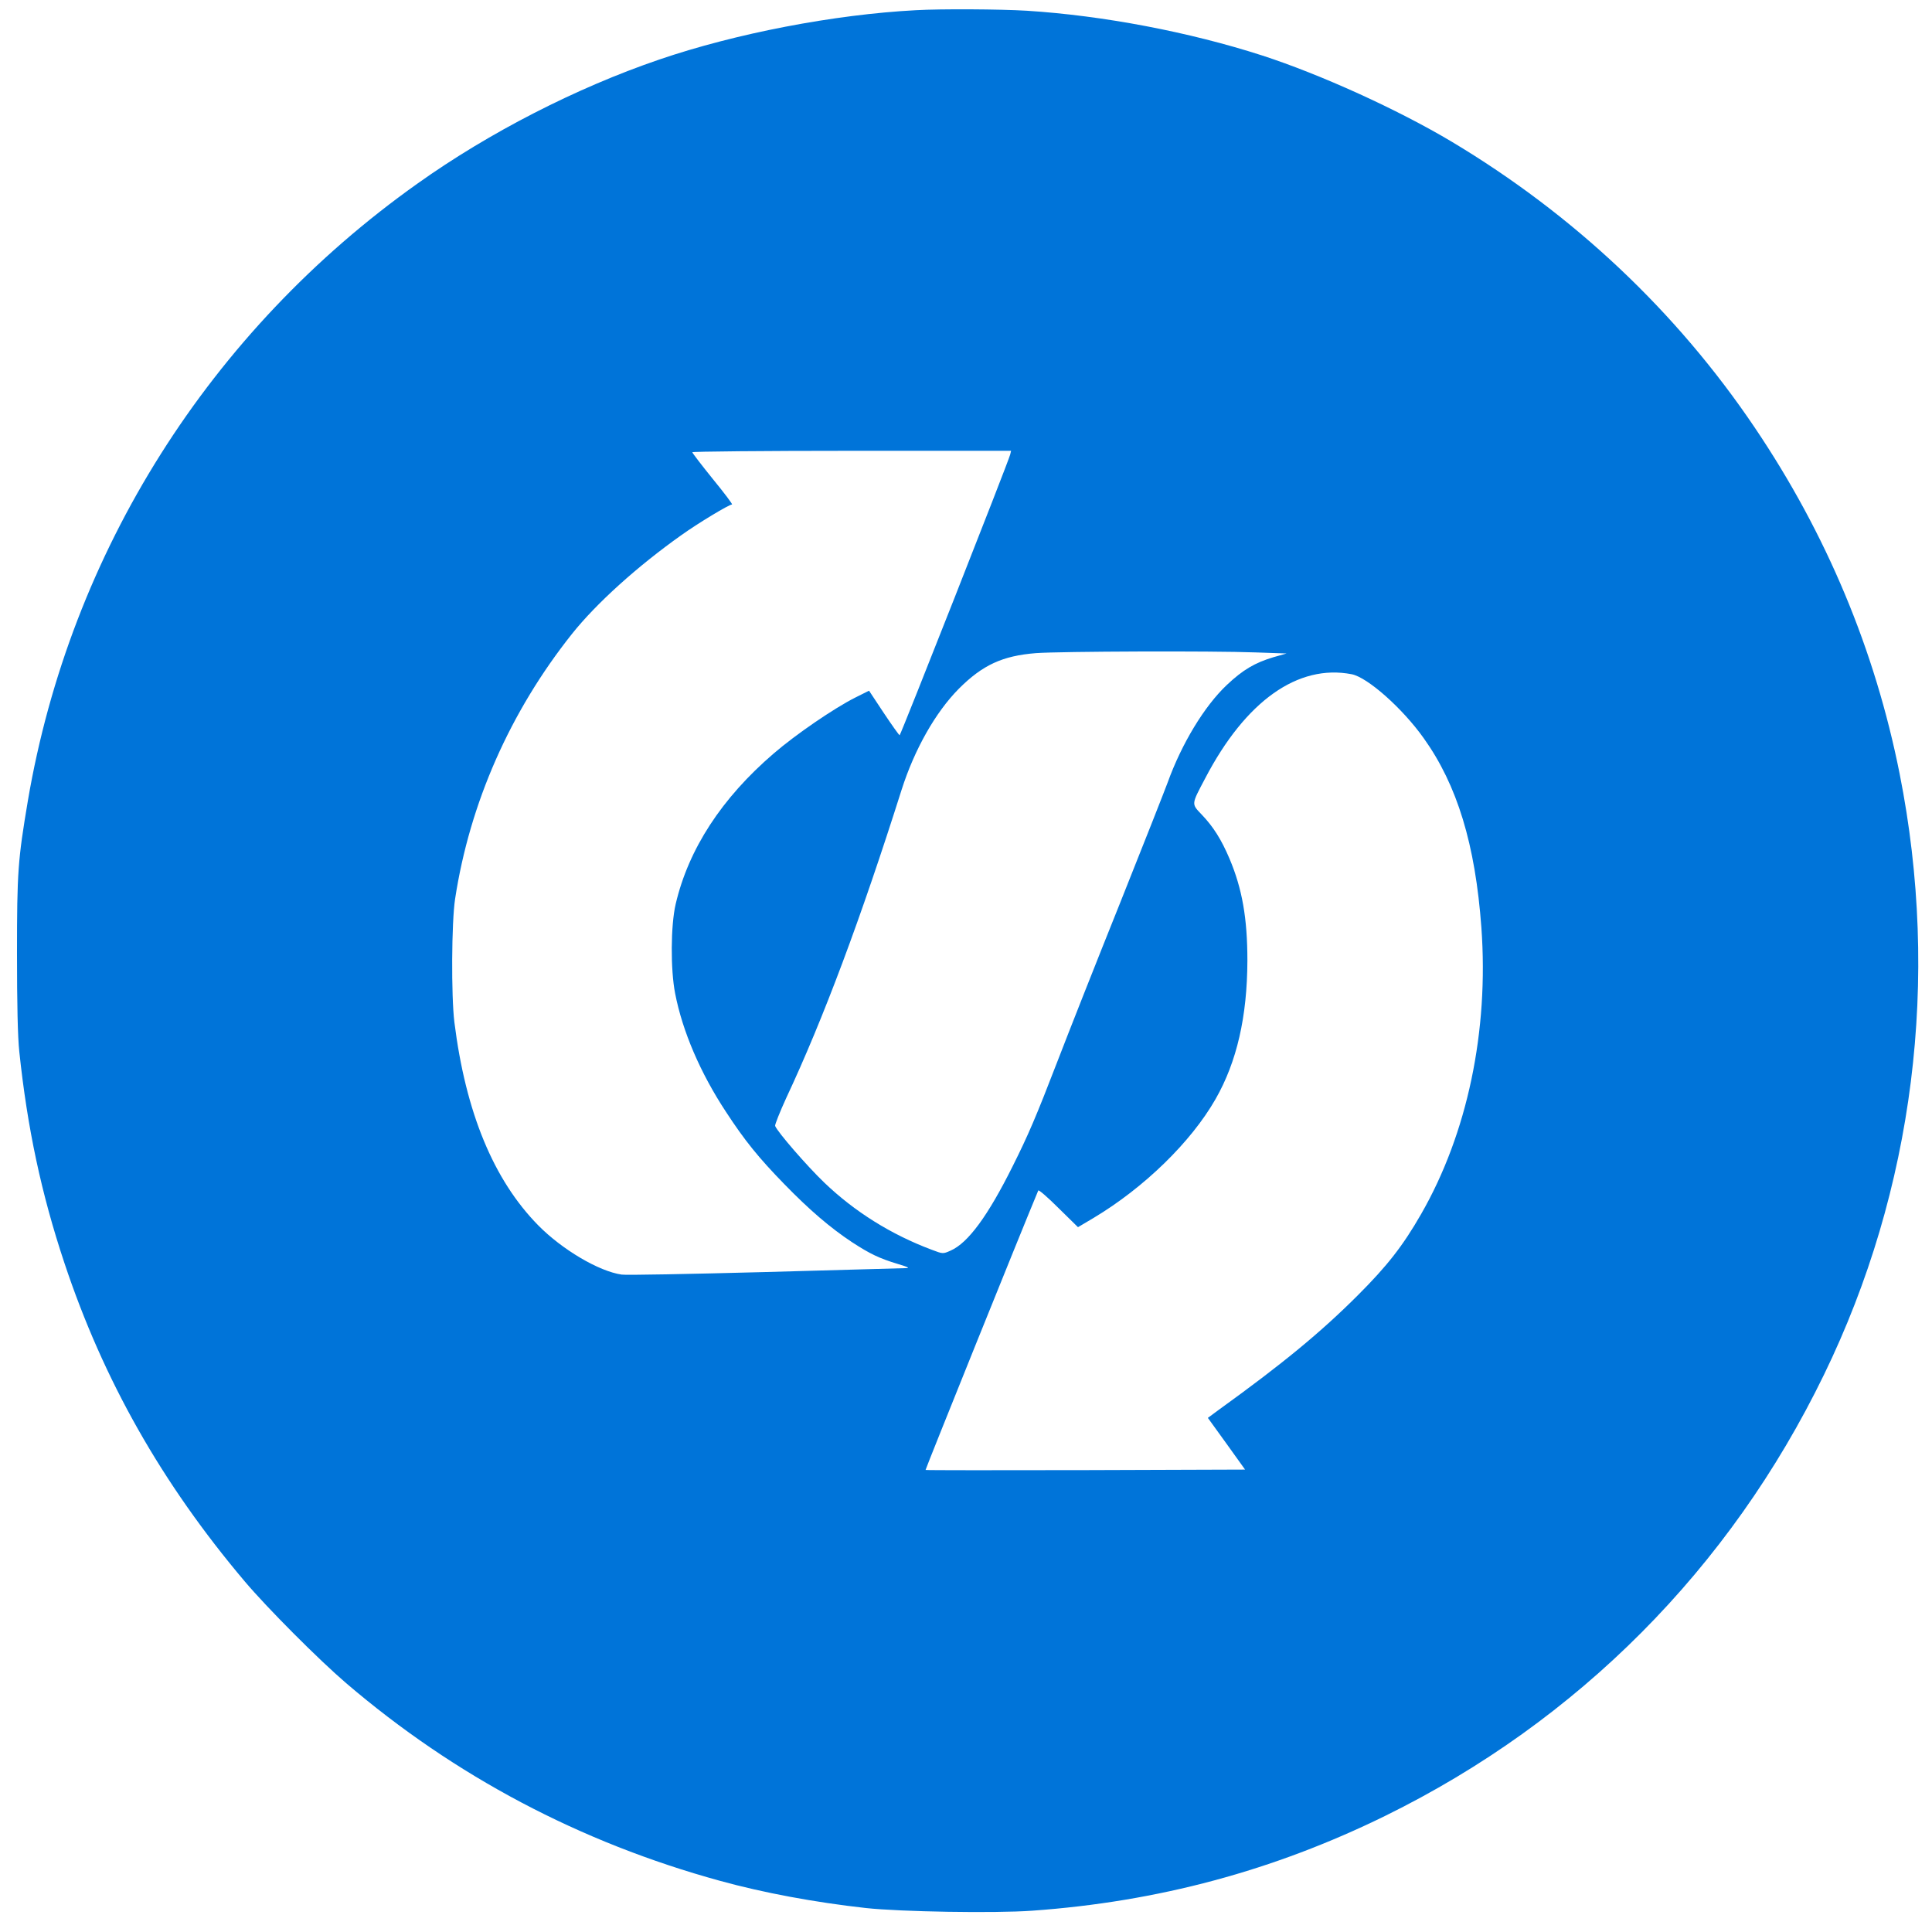
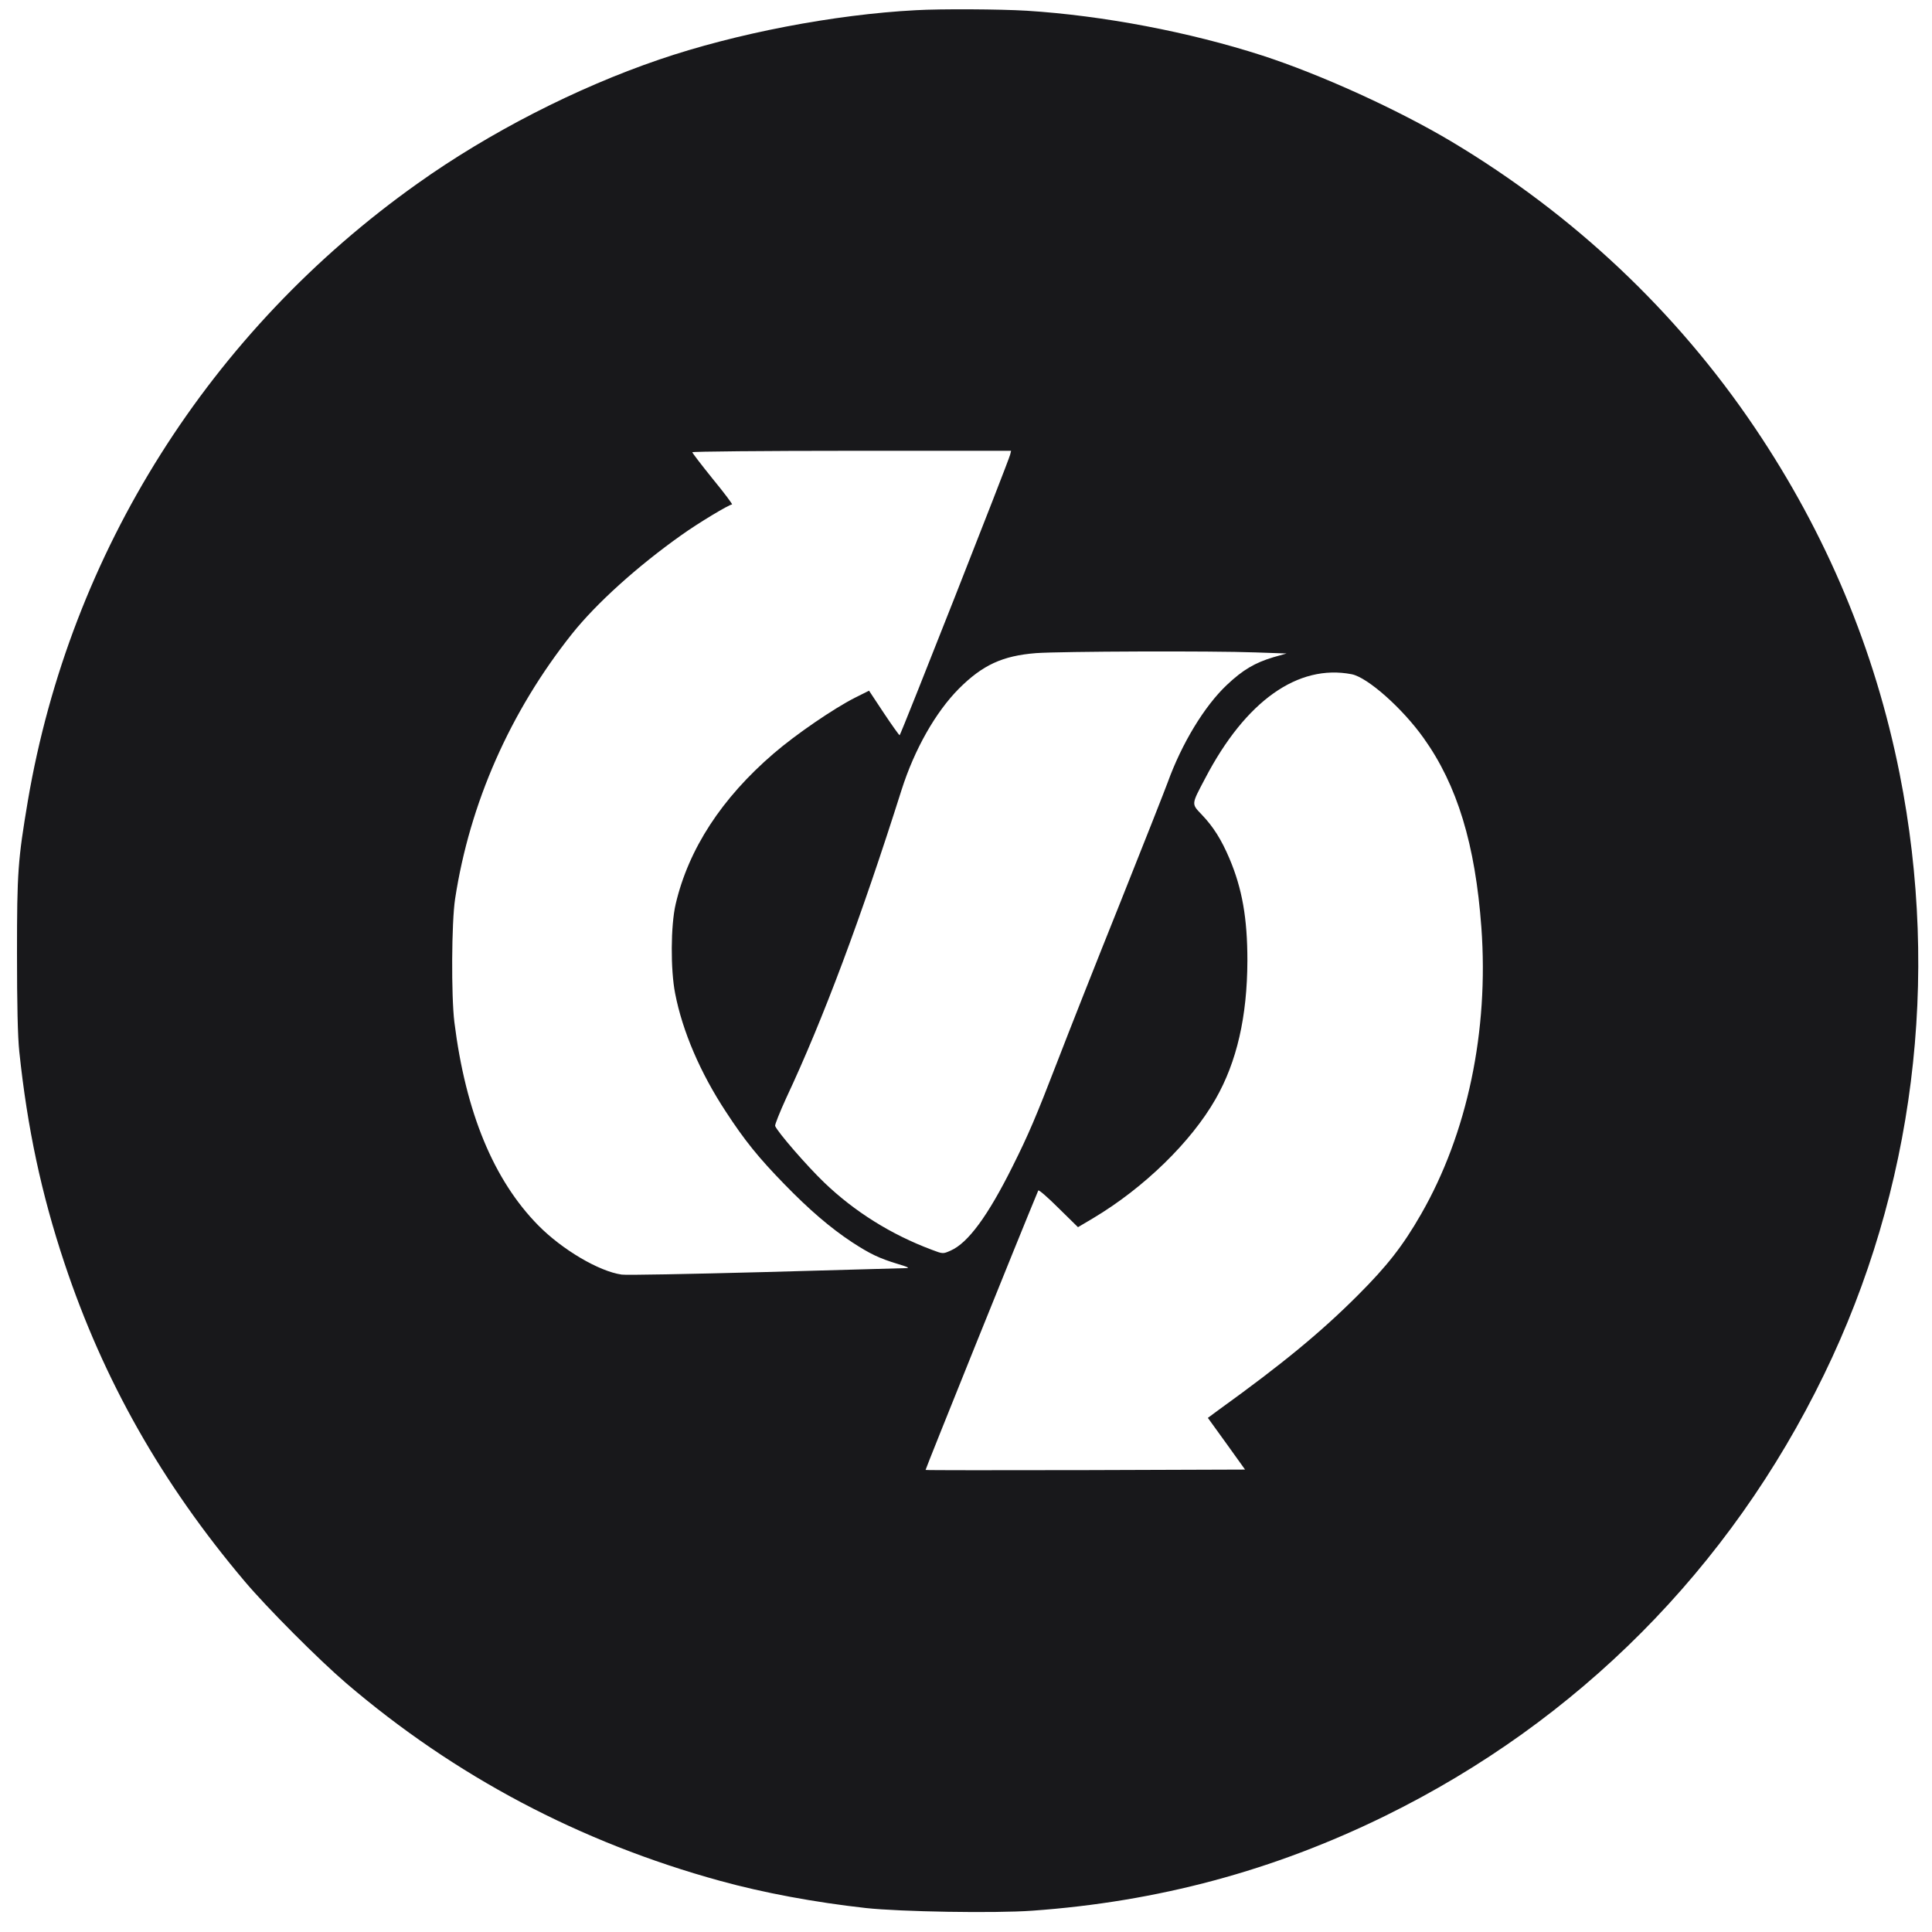
<svg xmlns="http://www.w3.org/2000/svg" version="1.0" width="1080pt" height="1080pt" viewBox="0 0 1080 1080" preserveAspectRatio="xMidYMid meet">
-   <g transform="translate(0,1080) scale(0.1,-0.1)" fill="#0074D9" stroke="none">
+   <g transform="translate(0,1080) scale(0.1,-0.1)" fill="#18181B" stroke="none">
    <path d="M5120 10743 c-457 -24 -1008 -130 -1435 -276 -463 -158 -951 -408 -1351 -693 -1161 -824 -1941 -2060 -2178 -3449 -56 -333 -61 -399 -61 -855 0 -281 4 -467 13 -550 45 -426 123 -793 252 -1180 218 -655 544 -1231 1008 -1780 125 -148 413 -437 567 -569 608 -520 1307 -890 2090 -1105 243 -67 528 -120 815 -152 194 -21 719 -30 929 -15 704 50 1351 224 1976 531 1076 529 1925 1382 2451 2465 503 1034 651 2213 423 3360 -138 693 -409 1341 -810 1935 -437 648 -1012 1190 -1694 1598 -302 180 -733 376 -1060 482 -406 131 -888 223 -1315 250 -149 9 -478 11 -620 3z m527 -2484 c-11 -43 -612 -1568 -618 -1569 -3 0 -43 56 -89 125 l-82 124 -78 -39 c-117 -59 -331 -205 -455 -312 -291 -250 -476 -534 -548 -842 -28 -120 -29 -367 -3 -499 41 -212 141 -445 284 -662 105 -161 182 -256 326 -404 141 -145 258 -245 379 -325 100 -65 151 -90 257 -122 60 -18 68 -23 41 -23 -18 -1 -374 -10 -790 -22 -416 -11 -774 -18 -796 -14 -127 18 -333 140 -466 275 -250 254 -406 632 -469 1136 -18 147 -16 558 4 689 82 536 308 1047 653 1481 137 172 367 379 611 552 95 68 268 172 284 172 5 0 -43 64 -107 142 -63 78 -115 146 -115 150 0 4 401 8 891 8 l891 0 -5 -21z m1371 -1106 l174 -6 -74 -21 c-103 -31 -170 -70 -260 -155 -125 -118 -252 -327 -331 -546 -14 -38 -133 -341 -265 -671 -133 -331 -290 -729 -350 -885 -121 -314 -164 -414 -251 -588 -138 -277 -249 -429 -347 -472 -43 -19 -43 -19 -106 5 -227 85 -431 213 -600 375 -97 93 -261 282 -275 317 -2 7 26 77 62 156 207 441 418 1006 645 1723 72 226 190 434 320 565 133 133 244 184 431 199 139 10 988 13 1227 4z m538 -122 c88 -17 284 -190 403 -358 187 -262 288 -593 322 -1058 42 -578 -78 -1151 -337 -1602 -102 -178 -190 -290 -353 -453 -207 -207 -419 -382 -778 -641 l-61 -45 104 -144 104 -145 -892 -3 c-490 -1 -893 -1 -894 1 -2 2 532 1328 630 1562 2 6 53 -38 113 -98 l109 -107 86 51 c283 169 546 425 683 665 119 208 177 461 178 774 0 237 -29 402 -100 570 -45 106 -90 178 -155 246 -59 62 -59 55 19 203 226 433 519 640 819 582z" />
  </g>
</svg>
